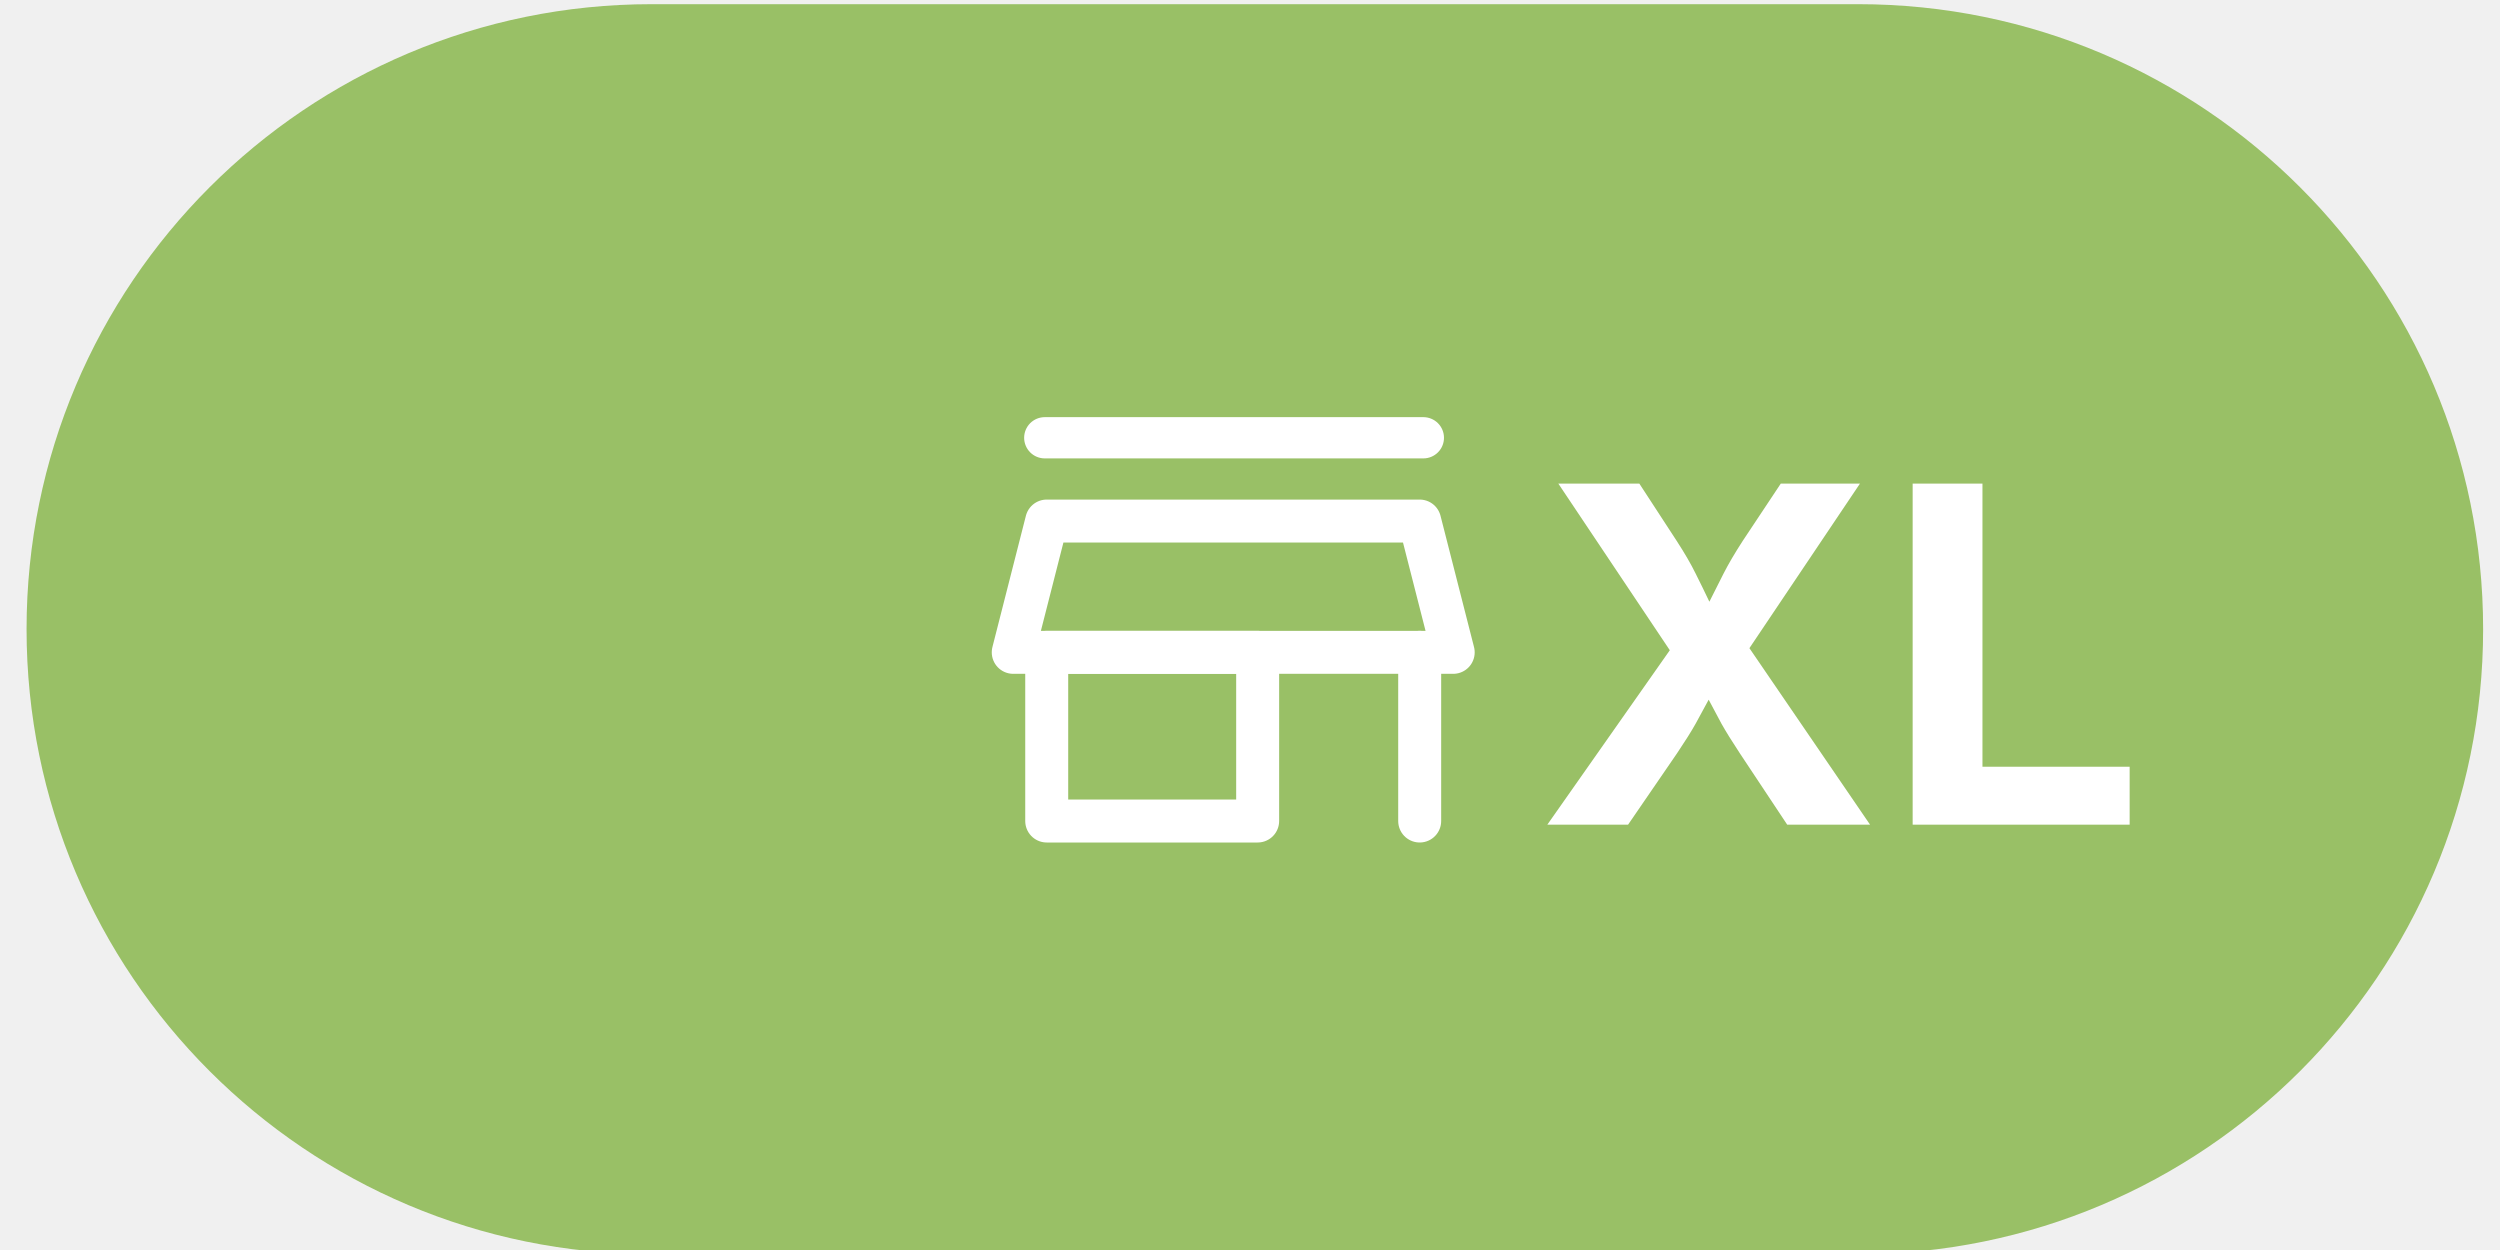
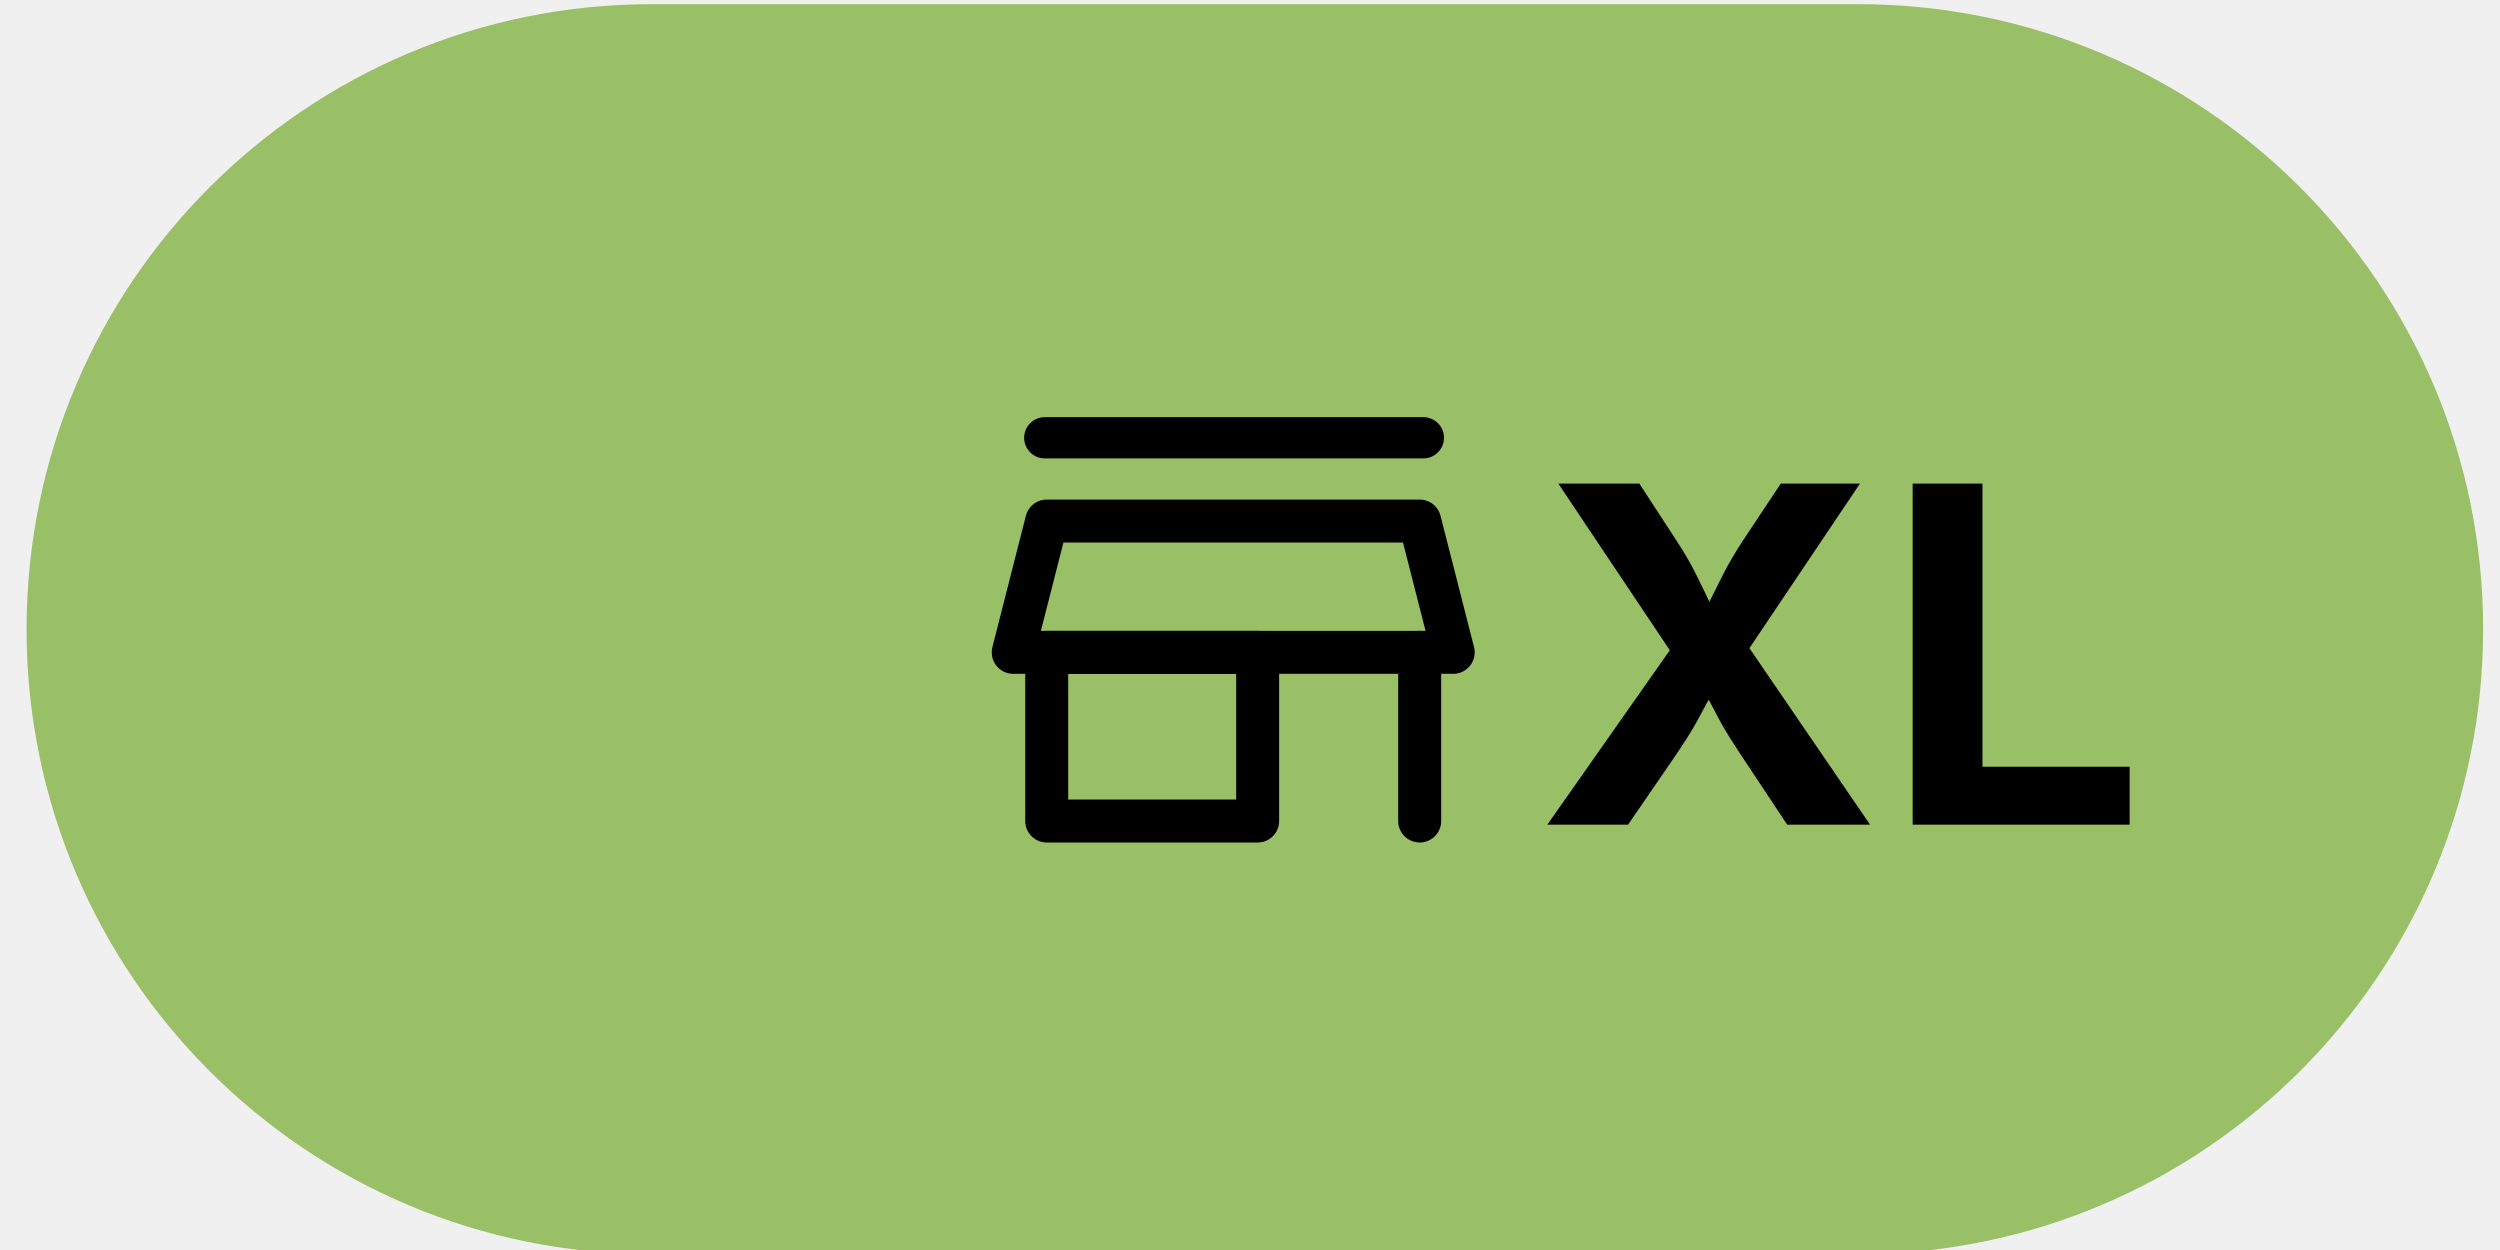
- <svg xmlns="http://www.w3.org/2000/svg" width="64" height="32" viewBox="0 0 64 32" version="1.1">
+ <svg xmlns="http://www.w3.org/2000/svg" width="64" height="32" viewBox="0 0 64 32" version="1.1" id="svg4">
+   <defs id="defs4" />
  <rect style="display:inline;fill:#99c066;stroke-width:2;stroke-linecap:round;fill-rule:nonzero;fill-opacity:1" id="rect14" width="62.888" height="32" x="0.68" y="0.107" ry="16" />
-   <path d="m 39.612,21.111 3.135,-4.465 -2.854,-4.266 h 2.074 l 0.955,1.465 q 0.305,0.469 0.486,0.838 0.182,0.363 0.352,0.721 0.176,-0.352 0.363,-0.721 0.188,-0.369 0.492,-0.838 l 0.973,-1.465 h 2.027 l -2.83,4.213 3.088,4.518 h -2.121 l -1.213,-1.828 q -0.305,-0.463 -0.469,-0.756 -0.158,-0.293 -0.328,-0.615 -0.17,0.316 -0.334,0.615 -0.164,0.293 -0.475,0.756 l -1.254,1.828 z m 9.352,0 v -8.73 h 1.787 v 7.248 h 3.768 v 1.482 z" fill="#FFFFFF" style="font-weight:bold;font-size:12px;font-family:Inter;-inkscape-font-specification:'Inter Bold';display:inline;stroke-width:2;stroke-linecap:round" />
-   <path style="fill:#ffffff;stroke:#ffffff;stroke-width:1.056;stroke-linecap:round;stroke-dasharray:none;stroke-opacity:1" d="m 26.746,11.207 h 9.692" fill="#FFFFFF" />
-   <path style="fill:none;stroke:#ffffff;stroke-width:1.1;stroke-linecap:round;stroke-linejoin:round;stroke-dasharray:none;stroke-opacity:1" d="m 26.796,13.339 -0.857,3.361 h 11.263 l -0.858,-3.361 z" />
-   <path style="display:inline;fill:none;stroke:#ffffff;stroke-width:1.1;stroke-linecap:round;stroke-linejoin:round;stroke-dasharray:none;stroke-opacity:1" d="m 26.796,16.7 h 5.4 v 4.318 h -5.4 z" />
-   <path style="display:inline;stroke:#ffffff;stroke-width:1.1;stroke-linecap:round;stroke-linejoin:round;stroke-dasharray:none;stroke-opacity:1" d="m 36.344,16.7 v 4.318" fill="#FFFFFF" id="path20" />
+   <path d="m 39.612,21.111 3.135,-4.465 -2.854,-4.266 h 2.074 l 0.955,1.465 q 0.305,0.469 0.486,0.838 0.182,0.363 0.352,0.721 0.176,-0.352 0.363,-0.721 0.188,-0.369 0.492,-0.838 l 0.973,-1.465 h 2.027 l -2.83,4.213 3.088,4.518 h -2.121 l -1.213,-1.828 q -0.305,-0.463 -0.469,-0.756 -0.158,-0.293 -0.328,-0.615 -0.17,0.316 -0.334,0.615 -0.164,0.293 -0.475,0.756 l -1.254,1.828 z m 9.352,0 v -8.73 h 1.787 v 7.248 h 3.768 v 1.482 z" fill="#FFFFFF" style="font-weight:bold;font-size:12px;font-family:Inter;-inkscape-font-specification:'Inter Bold';display:inline;stroke-width:2;stroke-linecap:round;fill:#000000" id="path1" />
+   <path style="fill:#ffffff;stroke:#000000;stroke-width:1.056;stroke-linecap:round;stroke-dasharray:none;stroke-opacity:1" d="m 26.746,11.207 h 9.692" fill="#FFFFFF" id="path2" />
+   <path style="fill:none;stroke:#000000;stroke-width:1.1;stroke-linecap:round;stroke-linejoin:round;stroke-dasharray:none;stroke-opacity:1" d="m 26.796,13.339 -0.857,3.361 h 11.263 l -0.858,-3.361 z" id="path3" />
+   <path style="display:inline;fill:none;stroke:#000000;stroke-width:1.1;stroke-linecap:round;stroke-linejoin:round;stroke-dasharray:none;stroke-opacity:1" d="m 26.796,16.7 h 5.4 v 4.318 h -5.4 z" id="path4" />
+   <path style="display:inline;stroke:#000000;stroke-width:1.1;stroke-linecap:round;stroke-linejoin:round;stroke-dasharray:none;stroke-opacity:1" d="m 36.344,16.7 v 4.318" fill="#FFFFFF" id="path20" />
</svg>
